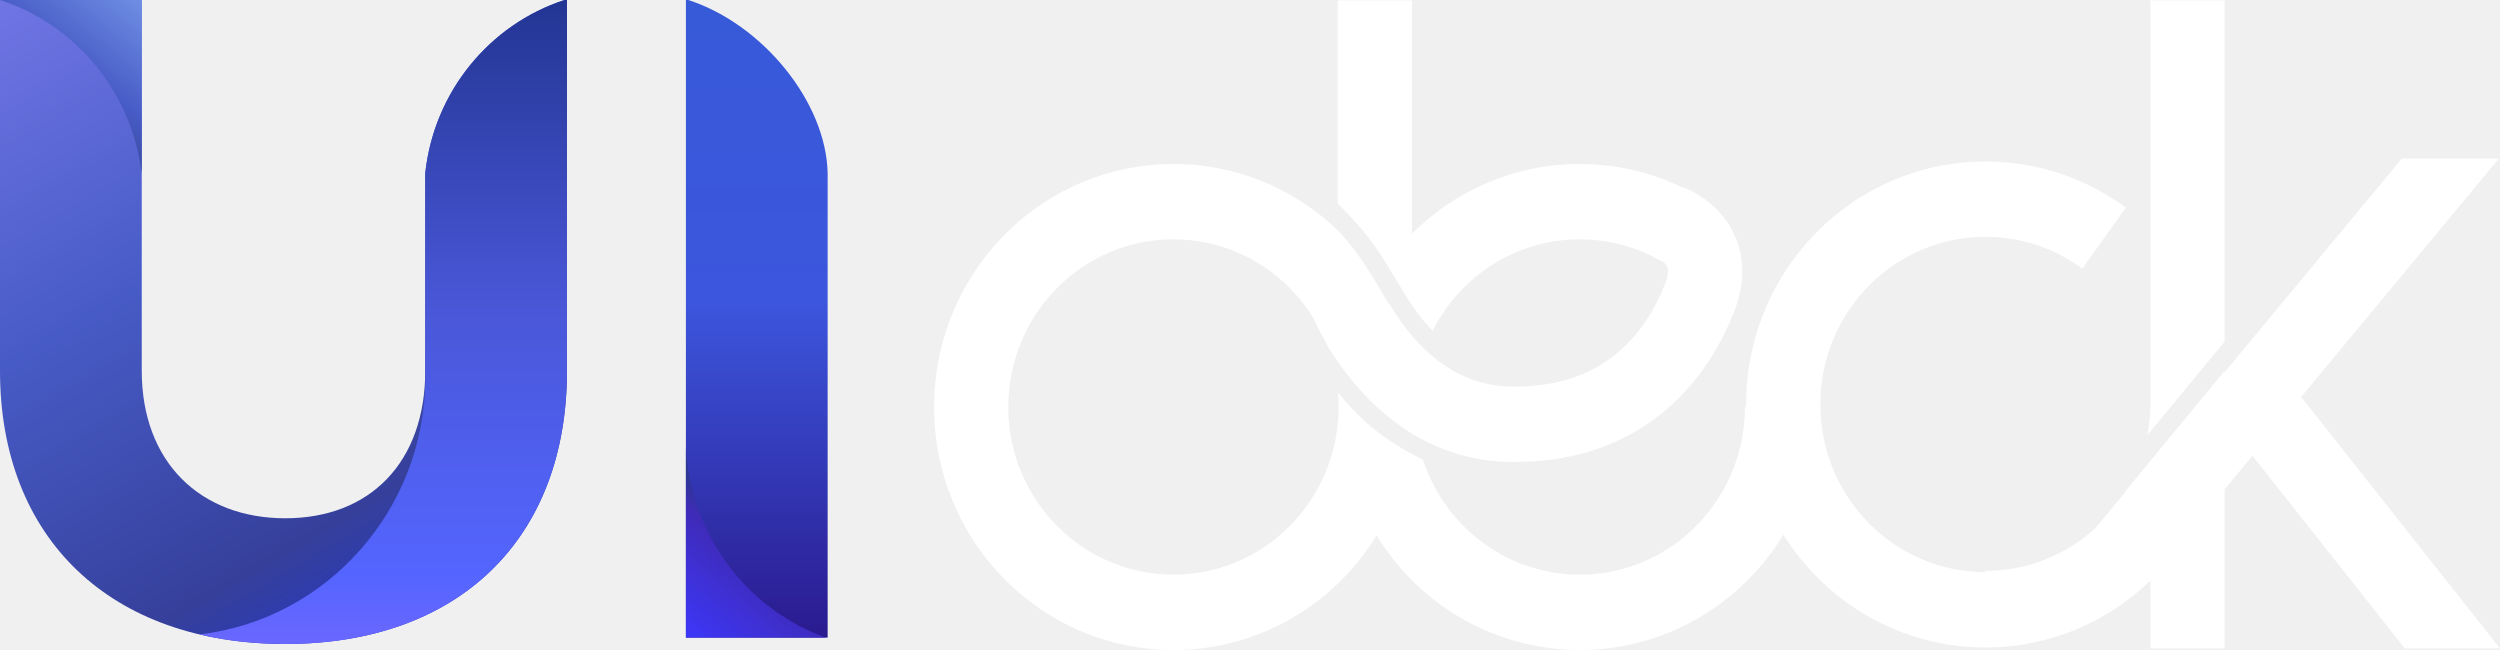
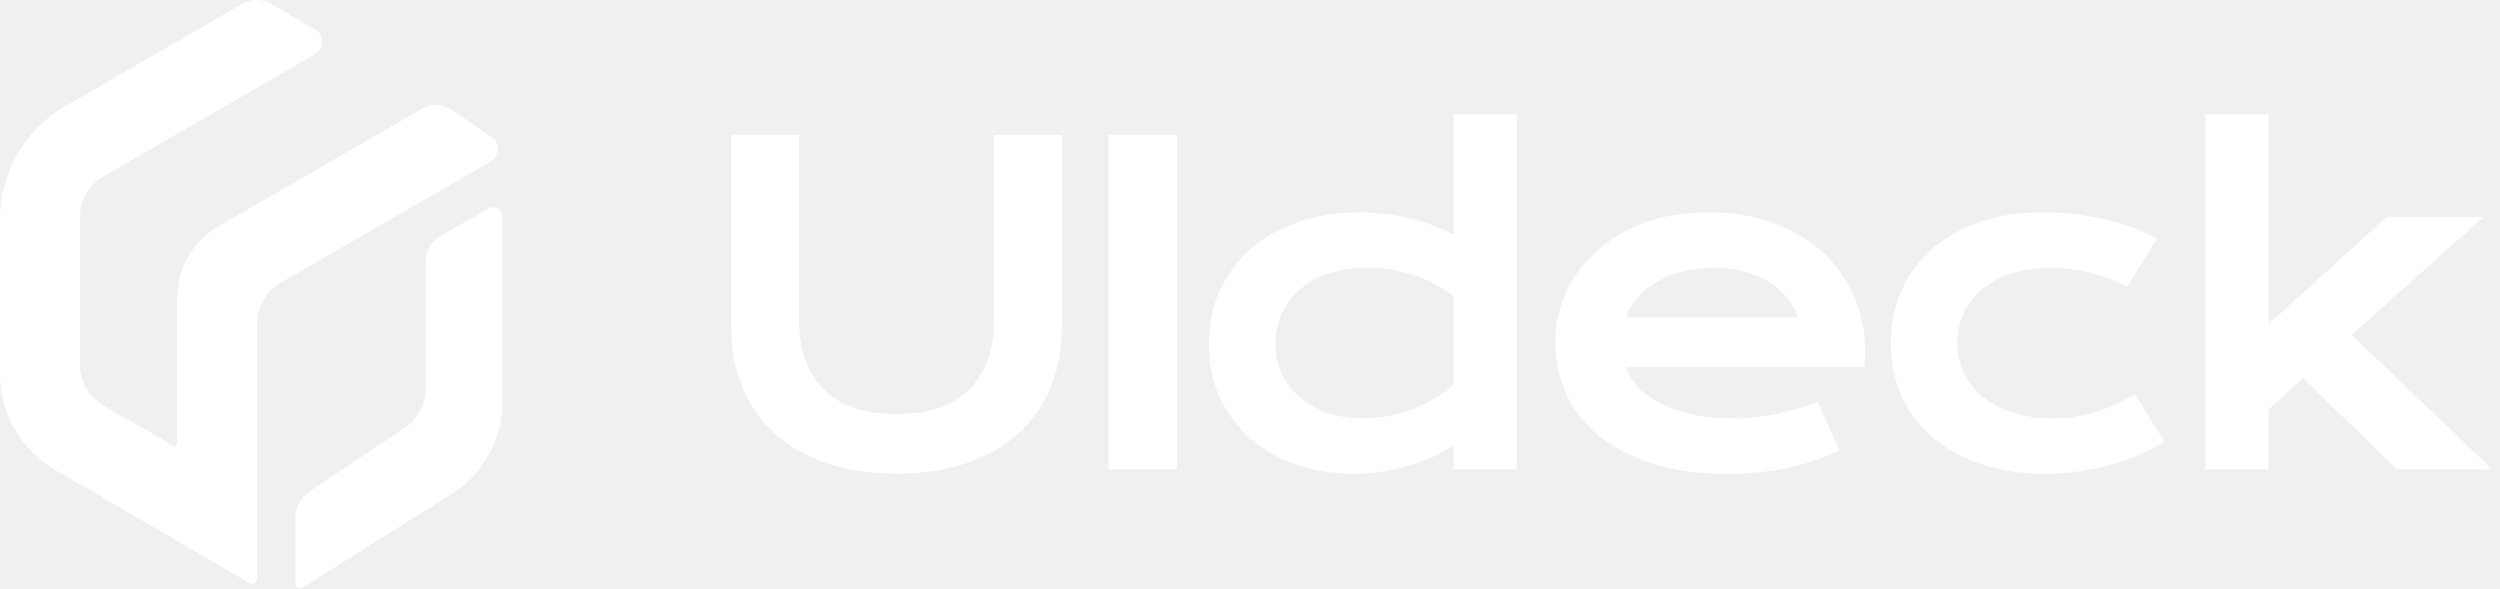
- <svg xmlns="http://www.w3.org/2000/svg" width="200" height="52" viewBox="0 0 200 52" fill="none">
-   <path d="M184.095 31.755L199.903 12.691H192.143L177.969 29.78V29.671L171.547 37.458L170.149 39.152C170.109 39.219 170.071 39.289 170.029 39.356L167.621 42.259C167.175 42.665 166.703 43.041 166.205 43.383C164.093 44.83 161.568 45.671 158.823 45.672V45.771C156.996 45.768 155.271 45.394 153.697 44.718C151.331 43.702 149.308 41.998 147.883 39.856C146.459 37.711 145.629 35.147 145.628 32.359C145.628 30.498 145.997 28.741 146.664 27.139C147.665 24.735 149.344 22.681 151.455 21.234C153.567 19.788 156.092 18.947 158.839 18.946C161.741 18.947 164.401 19.887 166.583 21.489L170.065 16.609C166.917 14.289 163.023 12.917 158.839 12.918C156.203 12.918 153.677 13.462 151.384 14.447C147.944 15.924 145.027 18.386 142.961 21.487C140.897 24.586 139.689 28.343 139.691 32.359C139.691 32.425 139.696 32.493 139.696 32.56H139.592C139.592 34.419 139.223 36.176 138.555 37.779C137.553 40.181 135.876 42.236 133.767 43.683C131.654 45.129 129.128 45.97 126.383 45.972C124.549 45.971 122.82 45.596 121.241 44.918C118.874 43.903 116.851 42.198 115.425 40.056C114.759 39.052 114.223 37.953 113.841 36.785C113.596 36.663 113.33 36.525 113.049 36.373C111.696 35.638 110 34.564 108.61 33.155C108.027 32.563 107.505 31.978 107.036 31.413C107.067 31.79 107.085 32.172 107.085 32.56C107.085 34.419 106.717 36.176 106.048 37.779C105.048 40.181 103.369 42.236 101.259 43.683C99.147 45.129 96.621 45.97 93.875 45.972C92.042 45.971 90.312 45.596 88.733 44.918C86.366 43.903 84.344 42.198 82.919 40.056C81.494 37.911 80.665 35.346 80.665 32.56C80.665 30.7 81.034 28.942 81.701 27.339C82.701 24.936 84.381 22.883 86.49 21.435C88.603 19.989 91.128 19.147 93.875 19.146C95.707 19.146 97.437 19.522 99.016 20.2C101.383 21.215 103.406 22.92 104.831 25.062C104.863 25.11 104.893 25.16 104.925 25.209L104.934 25.206L104.934 25.21L104.943 25.232C104.944 25.235 104.947 25.241 104.948 25.246C105.003 25.331 105.054 25.421 105.107 25.507C105.24 25.811 105.506 26.387 105.925 27.14C105.967 27.215 106.012 27.294 106.058 27.373C106.092 27.457 106.13 27.538 106.163 27.622C106.552 28.267 107.048 29.007 107.661 29.801C107.695 29.845 107.725 29.888 107.759 29.931C108.295 30.63 108.925 31.36 109.646 32.075C109.651 32.081 109.655 32.085 109.659 32.089C109.665 32.095 109.671 32.099 109.676 32.105C109.79 32.219 109.906 32.33 110.025 32.442C110.072 32.485 110.118 32.528 110.165 32.571C110.921 33.268 111.768 33.941 112.729 34.547C113.808 35.228 115.025 35.819 116.371 36.244C117.718 36.671 119.195 36.929 120.774 36.954H120.776C120.912 36.956 121.045 36.957 121.178 36.957C123.722 36.958 126.004 36.554 128.007 35.835C129.51 35.297 130.853 34.583 132.031 33.757C133.799 32.516 135.193 31.027 136.28 29.502C137.367 27.974 138.149 26.408 138.72 24.963C139.156 23.856 139.38 22.757 139.38 21.705C139.38 21.099 139.307 20.515 139.169 19.97C138.931 19.016 138.504 18.201 138.029 17.56C137.312 16.593 136.509 15.992 135.885 15.601C135.255 15.212 134.785 15.032 134.645 14.981L134.635 15.015C132.133 13.801 129.329 13.118 126.383 13.119C123.747 13.118 121.22 13.662 118.928 14.648C116.684 15.612 114.664 16.996 112.956 18.702V0.032H107.02V16.294C107.383 16.647 107.759 17.029 108.151 17.447C109.652 19.049 110.625 20.598 111.479 22.023C112.334 23.451 113.073 24.746 114.111 25.927C114.268 26.108 114.436 26.286 114.61 26.463C115.63 24.437 117.149 22.704 118.998 21.435C121.109 19.989 123.636 19.147 126.383 19.146C128.791 19.147 131.027 19.794 132.969 20.93L132.992 20.888C133.119 20.989 133.235 21.105 133.3 21.206C133.348 21.276 133.379 21.338 133.401 21.408C133.423 21.479 133.443 21.561 133.443 21.705C133.443 21.898 133.405 22.218 133.207 22.724C132.834 23.67 132.341 24.669 131.71 25.617C131.237 26.328 130.686 27.012 130.051 27.635C129.094 28.57 127.952 29.373 126.519 29.962C125.087 30.549 123.352 30.928 121.178 30.929C121.076 30.929 120.975 30.928 120.873 30.927H120.872C119.974 30.912 119.165 30.784 118.414 30.572C117.104 30.203 115.966 29.573 114.966 28.8C114.617 28.53 114.287 28.241 113.975 27.941C113.975 27.94 113.975 27.936 113.977 27.933C113.827 27.793 113.684 27.651 113.543 27.509C112.723 26.65 112.052 25.741 111.56 24.958C111.184 24.362 110.798 23.866 110.623 23.512C110.536 23.335 110.362 23.06 110.362 23.06C109.474 21.573 108.551 20.061 107.076 18.485C107.057 18.464 107.037 18.447 107.02 18.426V18.427C106.262 17.701 105.449 17.034 104.582 16.44C101.53 14.345 97.83 13.117 93.875 13.119C91.239 13.118 88.714 13.662 86.421 14.648C82.981 16.126 80.063 18.587 77.999 21.688C75.935 24.786 74.726 28.543 74.727 32.56C74.726 35.235 75.262 37.8 76.233 40.127C77.688 43.62 80.112 46.582 83.167 48.678C86.219 50.774 89.919 52.001 93.875 52C96.51 52 99.037 51.456 101.329 50.47C104.769 48.992 107.686 46.532 109.751 43.431C109.881 43.235 110.007 43.038 110.13 42.837C111.556 45.158 113.447 47.149 115.673 48.678C118.726 50.774 122.426 52.001 126.383 52C129.017 52 131.543 51.456 133.836 50.47C137.273 48.992 140.193 46.532 142.256 43.431C142.4 43.216 142.539 42.998 142.672 42.776C144.089 45.036 145.947 46.979 148.132 48.477C151.184 50.572 154.883 51.799 158.839 51.799C161.472 51.799 164.001 51.255 166.292 50.27C168.436 49.35 170.375 48.047 172.032 46.446V51.874H177.969V39.139L180.197 36.455L192.387 51.874H200L184.095 31.755ZM177.969 0.032H172.032V32.266C172.032 33.14 171.948 33.99 171.789 34.815L177.969 27.323V0.032Z" fill="#ffff" />
-   <path d="M34.019 13.86V29.657C34.019 37.017 29.569 41.462 22.823 41.462C16.076 41.462 11.34 37.017 11.34 29.657V0H0V29.657C0 43.138 8.899 51.518 22.823 51.518C36.674 51.518 45.359 43.138 45.359 29.657V0H45.16C39.179 1.949 34.718 7.33 34.019 13.86Z" fill="url(#paint0_linear)" />
-   <path d="M55.066 0H54.872V51.008H66.212V13.87C66.105 8.202 61.05 1.951 55.066 0Z" fill="url(#paint1_linear)" />
-   <path d="M34.019 13.86V29.657C34.019 29.667 34.018 29.676 34.018 29.687C34.021 29.844 34.029 30 34.029 30.158C34.029 40.797 26.137 49.56 15.974 50.754C18.089 51.254 20.377 51.518 22.823 51.518C36.674 51.518 45.359 43.138 45.359 29.657V0H45.16C39.179 1.949 34.718 7.33 34.019 13.86Z" fill="url(#paint2_linear)" />
-   <path d="M11.34 13.886V0H0V0.002C6.029 1.955 10.547 7.334 11.34 13.886Z" fill="url(#paint3_linear)" />
-   <path d="M54.872 35.893V51.008H66.073C59.827 48.77 55.271 42.899 54.872 35.893Z" fill="url(#paint4_linear)" />
-   <defs>
-     <linearGradient id="paint0_linear" x1="38.808" y1="46.538" x2="8.58" y2="-5.03" gradientUnits="userSpaceOnUse">
-       <stop stop-color="#2535C5" />
-       <stop offset="0.17" stop-color="#36409B" />
-       <stop offset="0.576" stop-color="#475BC6" />
-       <stop offset="1" stop-color="#7075E4" />
-     </linearGradient>
-     <linearGradient id="paint1_linear" x1="60.542" y1="0" x2="60.542" y2="51.008" gradientUnits="userSpaceOnUse">
-       <stop stop-color="#375AD8" />
-       <stop offset="0.473" stop-color="#3C56DD" />
-       <stop offset="1" stop-color="#2A1A8F" />
-     </linearGradient>
-     <linearGradient id="paint2_linear" x1="30.666" y1="0" x2="30.666" y2="51.518" gradientUnits="userSpaceOnUse">
-       <stop stop-color="#233593" />
-       <stop offset="0.473" stop-color="#4957D7" />
-       <stop offset="0.891" stop-color="#5465FF" />
-       <stop offset="1" stop-color="#6A67FF" />
-     </linearGradient>
-     <linearGradient id="paint3_linear" x1="4.286" y1="8.729" x2="11.426" y2="-0.208" gradientUnits="userSpaceOnUse">
-       <stop stop-color="#3A4A9C" />
-       <stop offset="0.327" stop-color="#475BC6" />
-       <stop offset="1" stop-color="#7090E4" />
-     </linearGradient>
-     <linearGradient id="paint4_linear" x1="60.899" y1="42.928" x2="53.996" y2="51.133" gradientUnits="userSpaceOnUse">
-       <stop stop-color="#2D3792" />
-       <stop offset="0.194" stop-color="#3F2BB8" />
-       <stop offset="1" stop-color="#3C38FF" />
-     </linearGradient>
-   </defs>
+ <svg xmlns="http://www.w3.org/2000/svg" width="170" height="40" viewBox="0 0 170 40" fill="none">
+   <path d="M34.166 14.735V27.306C34.166 29.861 32.853 32.234 30.693 33.593L20.585 39.95C20.371 40.086 20.087 39.93 20.087 39.678V35.229C20.087 34.498 20.449 33.819 21.057 33.411L27.505 29.111C28.404 28.509 28.947 27.5 28.947 26.421V17.755C28.947 17.063 29.315 16.422 29.917 16.073L33.196 14.185C33.629 13.939 34.166 14.249 34.166 14.747V14.735Z" fill="white" />
+   <path d="M33.383 10.971L19.104 19.217C18.101 19.793 17.487 20.86 17.487 22.017V39.388C17.487 39.64 17.215 39.795 17.002 39.666L3.77 31.97C1.436 30.612 0 28.122 0 25.419V14.903C0 11.735 1.688 8.805 4.436 7.221L16.478 0.262C17.08 -0.087 17.817 -0.087 18.418 0.262L21.432 2.002C22.079 2.377 22.079 3.308 21.432 3.683L7.056 11.98C6.053 12.556 5.439 13.623 5.439 14.78V24.779C5.439 25.936 6.053 27.003 7.056 27.579L11.822 30.327C11.925 30.386 12.048 30.314 12.048 30.198V20.265C12.048 18.247 13.122 16.391 14.868 15.382L28.681 7.408C29.328 7.033 30.13 7.065 30.745 7.486L33.441 9.329C34.03 9.73 33.998 10.609 33.377 10.971H33.383Z" fill="white" />
+   <path d="M49.718 9.175H54.33V21.701C54.33 22.729 54.471 23.645 54.752 24.45C55.033 25.246 55.45 25.92 56.003 26.473C56.565 27.025 57.259 27.447 58.083 27.738C58.907 28.019 59.868 28.16 60.964 28.16C62.05 28.16 63.005 28.019 63.829 27.738C64.663 27.447 65.357 27.025 65.91 26.473C66.472 25.92 66.894 25.246 67.175 24.45C67.457 23.645 67.597 22.729 67.597 21.701V9.175H72.209V22.254C72.209 23.747 71.957 25.105 71.452 26.327C70.948 27.549 70.216 28.596 69.256 29.469C68.296 30.342 67.117 31.016 65.721 31.491C64.334 31.967 62.748 32.204 60.964 32.204C59.179 32.204 57.589 31.967 56.192 31.491C54.805 31.016 53.632 30.342 52.671 29.469C51.711 28.596 50.979 27.549 50.475 26.327C49.97 25.105 49.718 23.747 49.718 22.254V9.175Z" fill="white" />
+   <path d="M75.395 9.175H80.035V31.913H75.395V9.175Z" fill="white" />
+   <path d="M82.203 23.403C82.203 22.035 82.46 20.804 82.974 19.708C83.488 18.602 84.196 17.662 85.098 16.886C86.01 16.1 87.086 15.499 88.327 15.082C89.579 14.655 90.931 14.442 92.386 14.442C93.007 14.442 93.618 14.48 94.219 14.558C94.83 14.636 95.412 14.742 95.965 14.878C96.527 15.014 97.051 15.179 97.536 15.373C98.031 15.557 98.467 15.761 98.845 15.984V7.779H103.151V31.913H98.845V30.299C98.467 30.56 98.021 30.808 97.507 31.04C96.993 31.273 96.44 31.477 95.849 31.651C95.257 31.826 94.641 31.962 94.001 32.059C93.371 32.165 92.745 32.219 92.124 32.219C90.67 32.219 89.331 32.005 88.109 31.579C86.897 31.152 85.854 30.551 84.981 29.775C84.109 28.999 83.425 28.073 82.93 26.996C82.445 25.91 82.203 24.712 82.203 23.403ZM86.727 23.403C86.727 24.092 86.863 24.741 87.135 25.352C87.416 25.963 87.813 26.502 88.327 26.967C88.851 27.423 89.477 27.787 90.204 28.058C90.941 28.32 91.766 28.451 92.677 28.451C93.259 28.451 93.841 28.398 94.423 28.291C95.005 28.175 95.562 28.015 96.096 27.811C96.639 27.607 97.143 27.36 97.609 27.069C98.084 26.778 98.496 26.453 98.845 26.094V20.144C98.409 19.795 97.948 19.499 97.463 19.257C96.978 19.015 96.484 18.816 95.979 18.66C95.475 18.505 94.966 18.394 94.452 18.326C93.938 18.248 93.438 18.209 92.954 18.209C91.964 18.209 91.082 18.345 90.306 18.617C89.54 18.879 88.89 19.242 88.356 19.708C87.833 20.173 87.43 20.721 87.149 21.352C86.868 21.982 86.727 22.666 86.727 23.403Z" fill="white" />
+   <path d="M105.755 23.272C105.755 22.108 105.993 20.998 106.468 19.941C106.943 18.874 107.627 17.933 108.519 17.118C109.412 16.304 110.503 15.654 111.793 15.169C113.092 14.684 114.566 14.442 116.215 14.442C117.854 14.442 119.328 14.689 120.637 15.184C121.956 15.668 123.072 16.338 123.983 17.191C124.905 18.045 125.608 19.048 126.093 20.203C126.587 21.357 126.835 22.593 126.835 23.912C126.835 24.077 126.83 24.256 126.82 24.45C126.82 24.635 126.81 24.804 126.791 24.96H110.556C110.74 25.474 111.036 25.944 111.443 26.371C111.86 26.797 112.379 27.166 113 27.476C113.621 27.787 114.338 28.029 115.153 28.204C115.968 28.369 116.87 28.451 117.859 28.451C118.848 28.451 119.833 28.349 120.812 28.145C121.792 27.932 122.727 27.665 123.62 27.345L125.074 30.633C124.512 30.895 123.94 31.128 123.358 31.331C122.786 31.525 122.184 31.69 121.554 31.826C120.933 31.952 120.279 32.049 119.59 32.117C118.911 32.185 118.193 32.219 117.437 32.219C115.507 32.219 113.815 31.986 112.36 31.52C110.905 31.055 109.688 30.42 108.708 29.615C107.729 28.81 106.992 27.864 106.497 26.778C106.003 25.692 105.755 24.523 105.755 23.272ZM122.267 21.599C122.112 21.124 121.869 20.683 121.539 20.275C121.219 19.858 120.817 19.499 120.332 19.199C119.847 18.888 119.285 18.646 118.644 18.471C118.004 18.297 117.301 18.209 116.535 18.209C115.72 18.209 114.978 18.302 114.309 18.486C113.64 18.67 113.053 18.918 112.549 19.228C112.045 19.538 111.623 19.897 111.283 20.304C110.954 20.712 110.711 21.143 110.556 21.599H122.267Z" fill="white" />
+   <path d="M128.58 23.374C128.58 22.113 128.808 20.94 129.264 19.853C129.73 18.758 130.404 17.812 131.286 17.017C132.179 16.212 133.265 15.581 134.545 15.125C135.835 14.67 137.304 14.442 138.953 14.442C139.67 14.442 140.393 14.485 141.12 14.573C141.848 14.66 142.546 14.786 143.215 14.951C143.894 15.106 144.529 15.295 145.121 15.518C145.713 15.732 146.227 15.969 146.663 16.231L144.67 19.475C143.729 19.039 142.837 18.719 141.993 18.515C141.159 18.311 140.311 18.209 139.447 18.209C138.458 18.209 137.571 18.34 136.785 18.602C136 18.854 135.33 19.213 134.778 19.679C134.235 20.135 133.818 20.678 133.527 21.308C133.245 21.929 133.105 22.608 133.105 23.345C133.105 24.082 133.255 24.766 133.556 25.396C133.866 26.017 134.298 26.555 134.85 27.011C135.413 27.457 136.087 27.811 136.873 28.073C137.668 28.325 138.55 28.451 139.52 28.451C140.587 28.451 141.591 28.301 142.532 28C143.482 27.699 144.364 27.297 145.179 26.793L147.172 30.037C146.658 30.347 146.1 30.638 145.499 30.91C144.898 31.171 144.253 31.399 143.564 31.593C142.885 31.787 142.168 31.938 141.411 32.044C140.665 32.161 139.889 32.219 139.084 32.219C137.445 32.219 135.975 31.996 134.676 31.55C133.376 31.104 132.275 30.488 131.374 29.702C130.472 28.907 129.778 27.971 129.293 26.894C128.818 25.818 128.58 24.644 128.58 23.374Z" fill="white" />
+   <path d="M149.965 7.779H154.271V22.035L162.302 14.747H168.892L159.916 22.777L169.459 31.913H163L156.614 25.731L154.271 27.825V31.913H149.965V7.779Z" fill="white" />
</svg>
